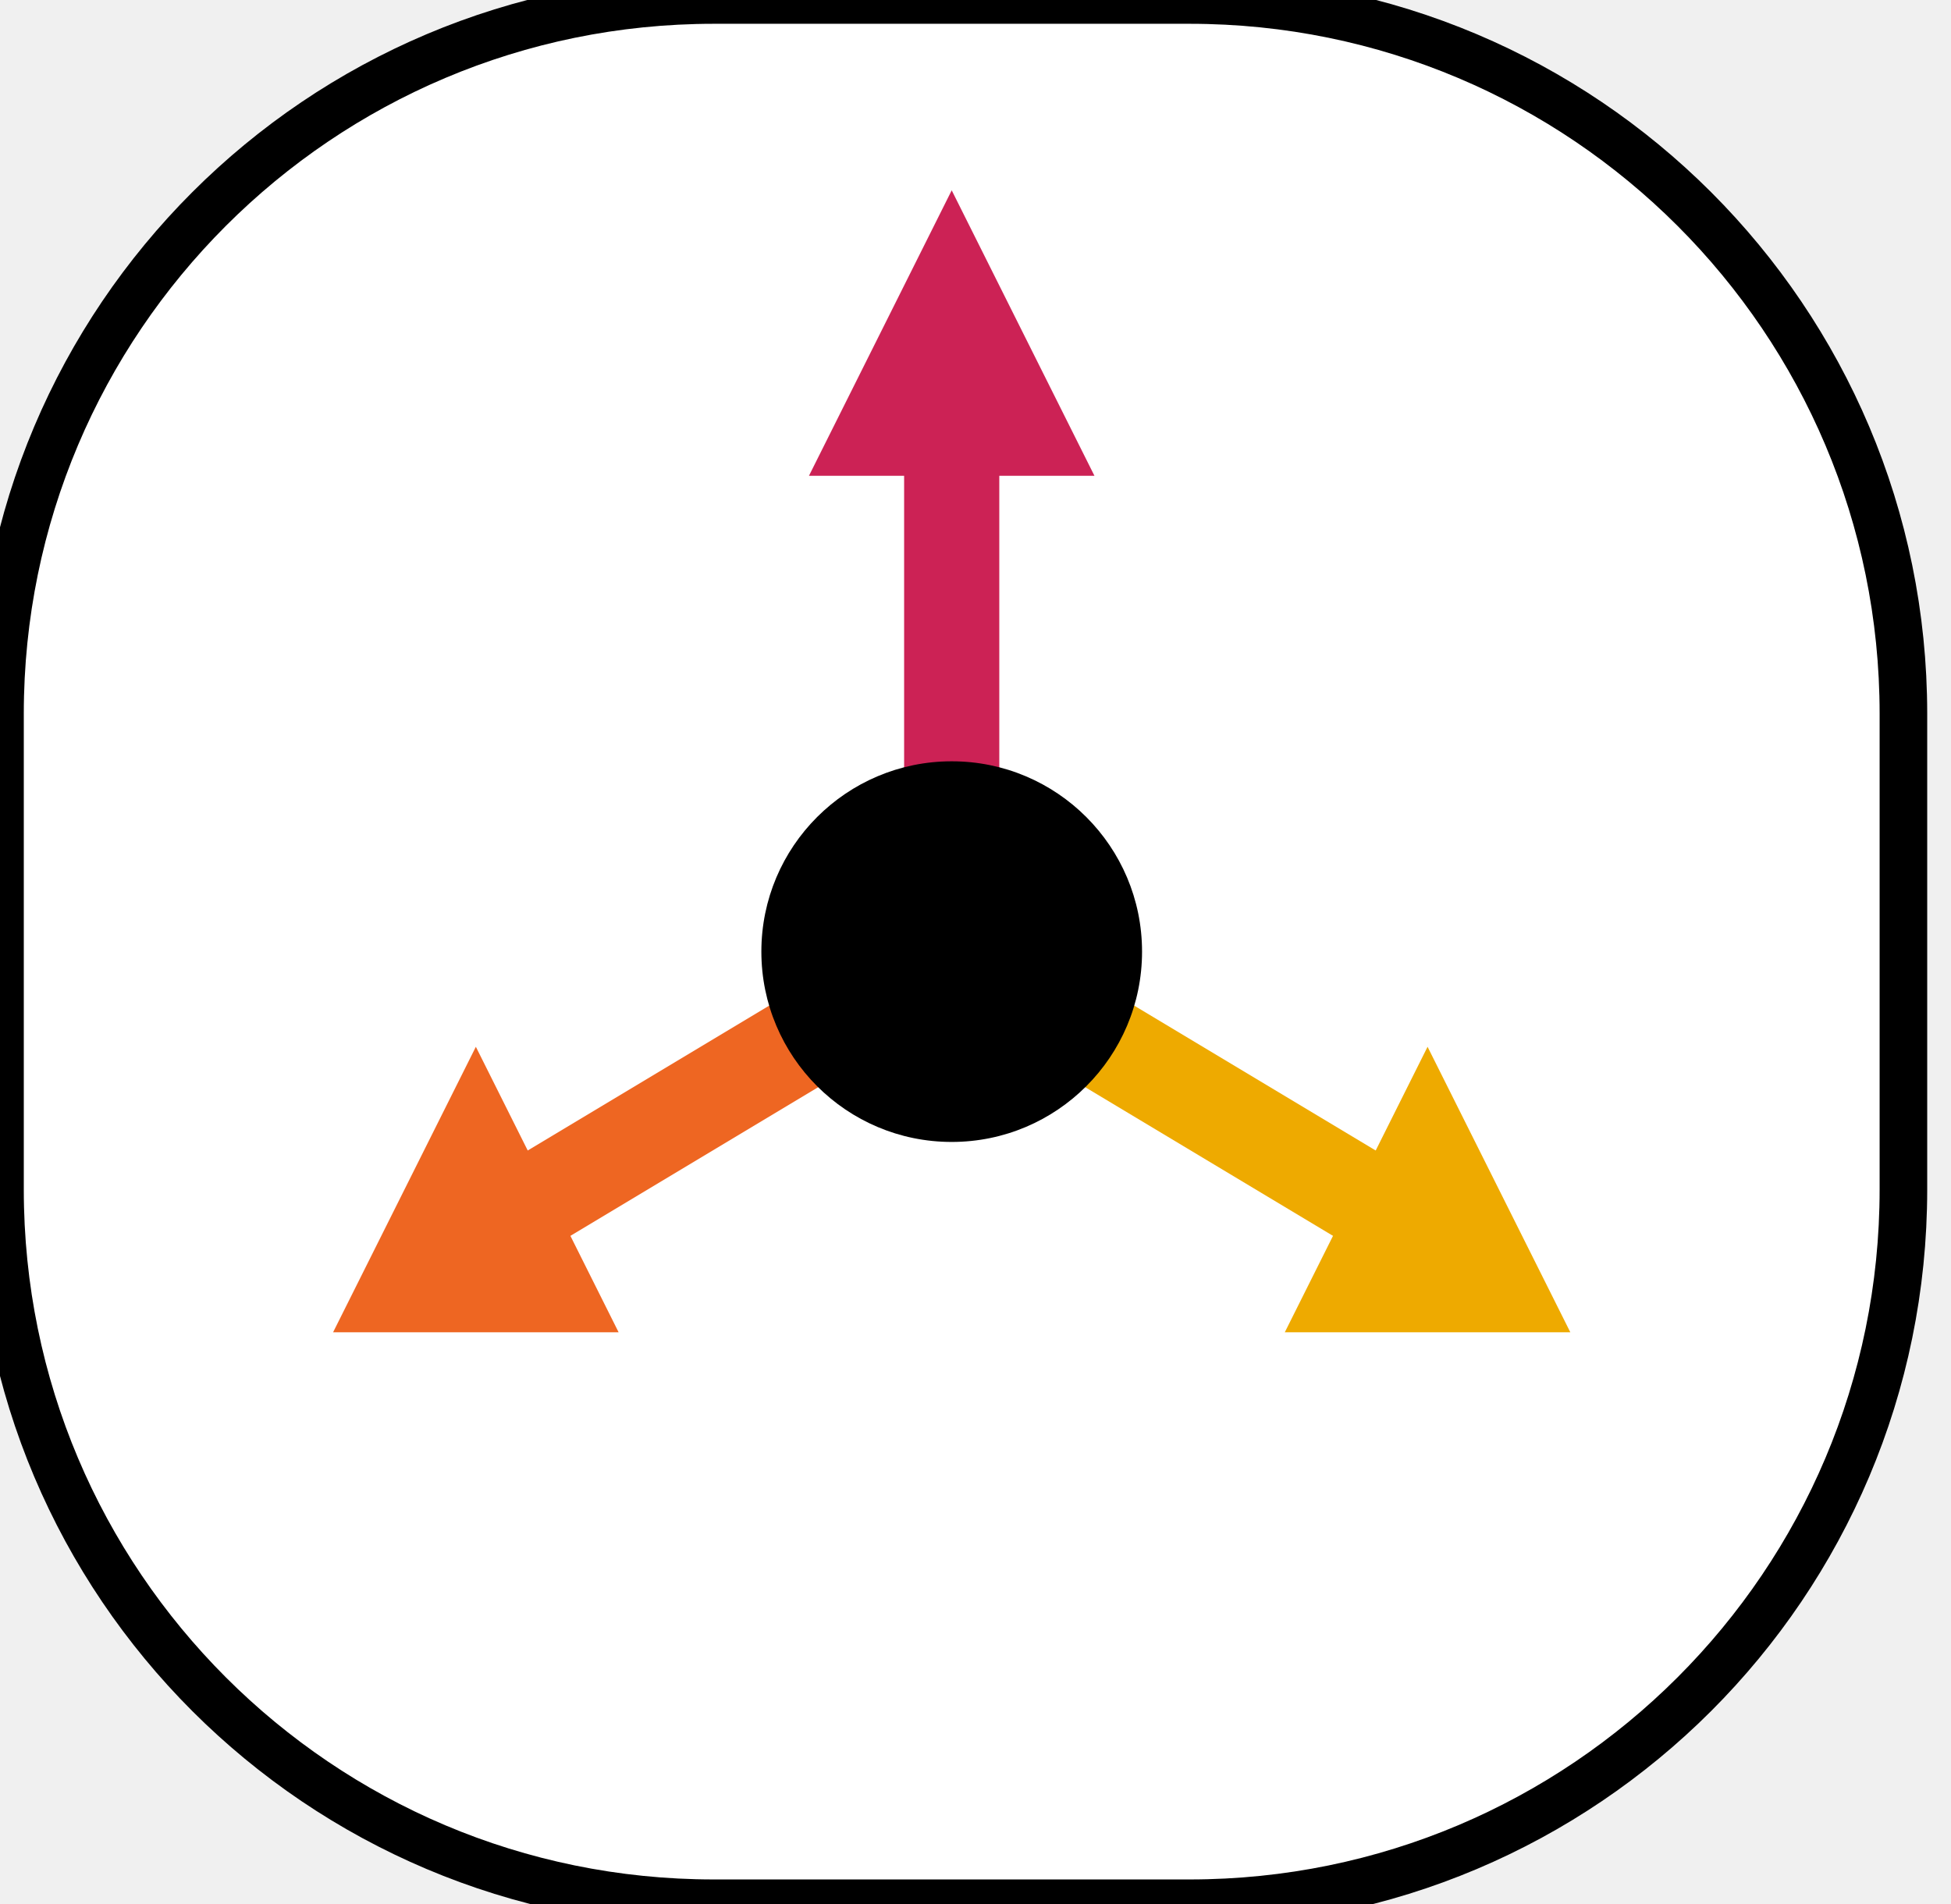
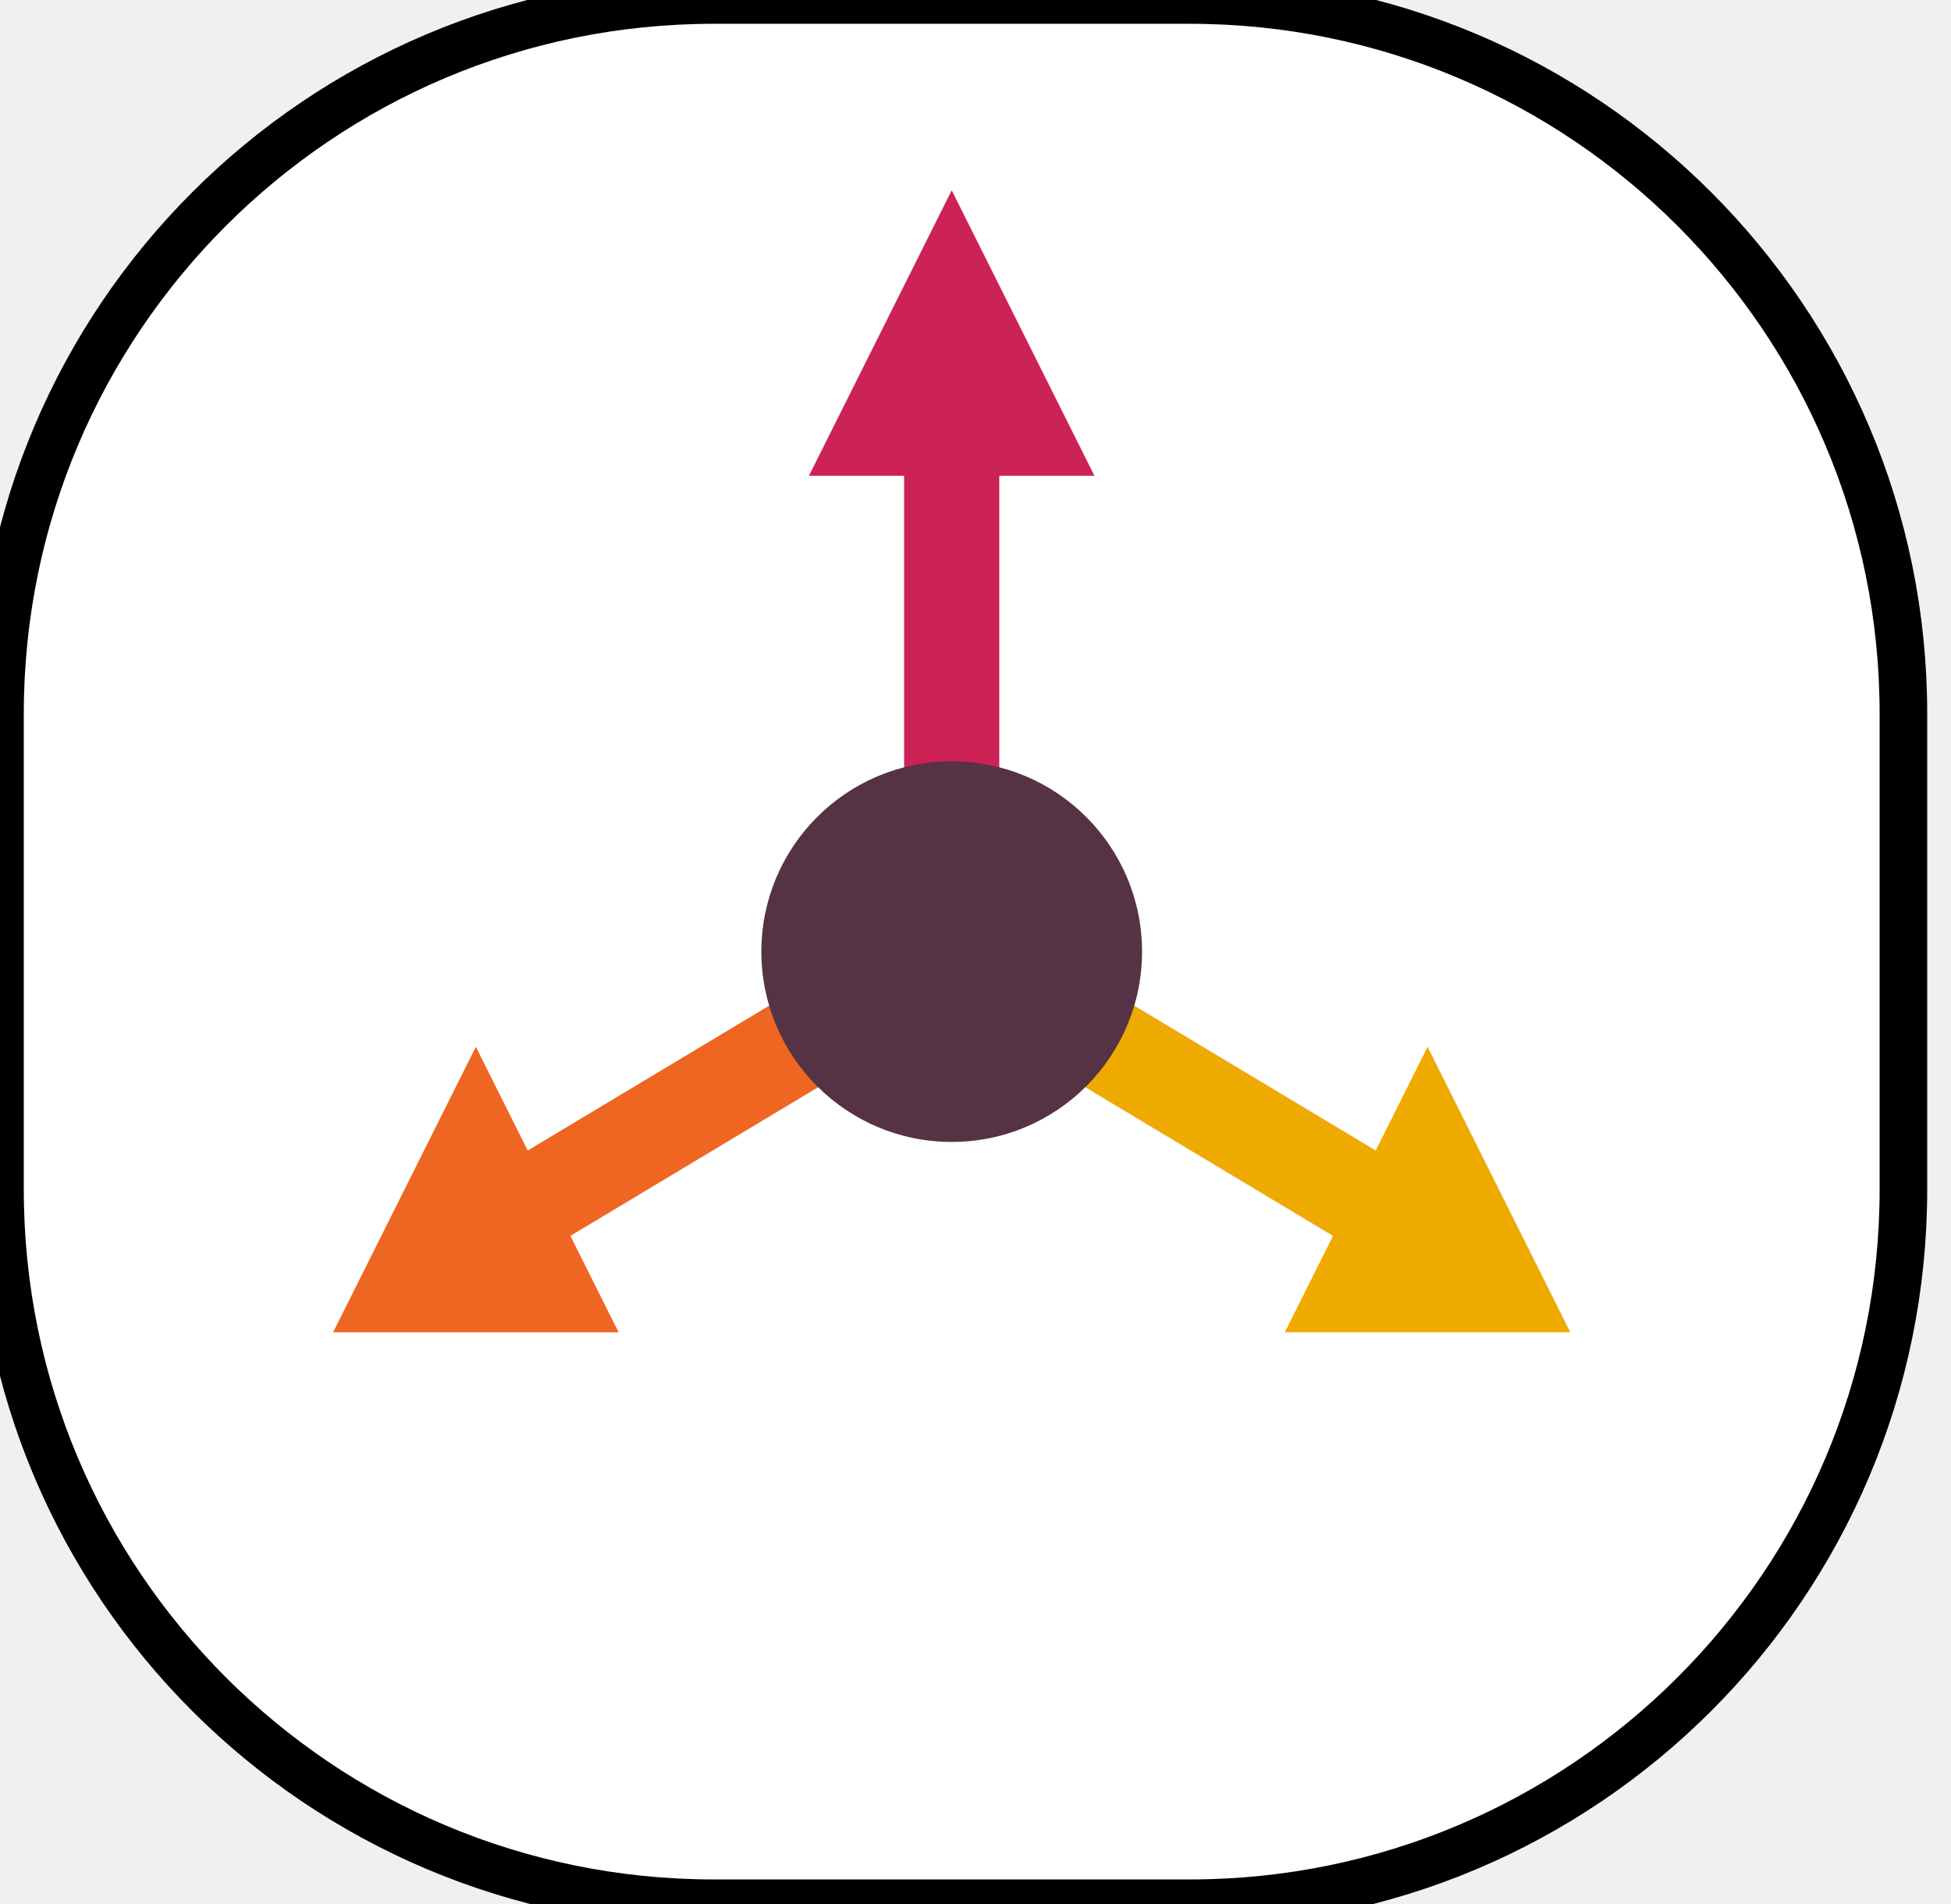
<svg xmlns="http://www.w3.org/2000/svg" width="41" height="40">
  <rect x="0" y="0" rx="15" width="40" height="40" style="fill:white;stroke:black;" />
  <rect id="moveIconH" x="1.5" y="1.5" rx="15" width="37" height="37" style="fill:white;stroke:white;stroke-width:1;" />
  <line x1="20" y1="20" x2="20" y2="8" style="stroke:#c25;stroke-width:2" />
  <line x1="20" y1="20" x2="10" y2="26" style="stroke:#e62;stroke-width:2" />
  <line x1="20" y1="20" x2="30" y2="26" style="stroke:#ea0;stroke-width:2" />
-   <ellipse cx="20" cy="20" rx="4" ry="4" style="fill:black;" />
+   <ellipse cx="20" cy="20" rx="4" ry="4" style="fill:#534;" />
  <polygon points="20,4 17,10 23,10" style="fill:#c25;" />
  <polygon points="10,22 7,28 13,28" style="fill:#e62;" />
  <polygon points="30,22 33,28 27,28" style="fill:#ea0;" />
</svg>
